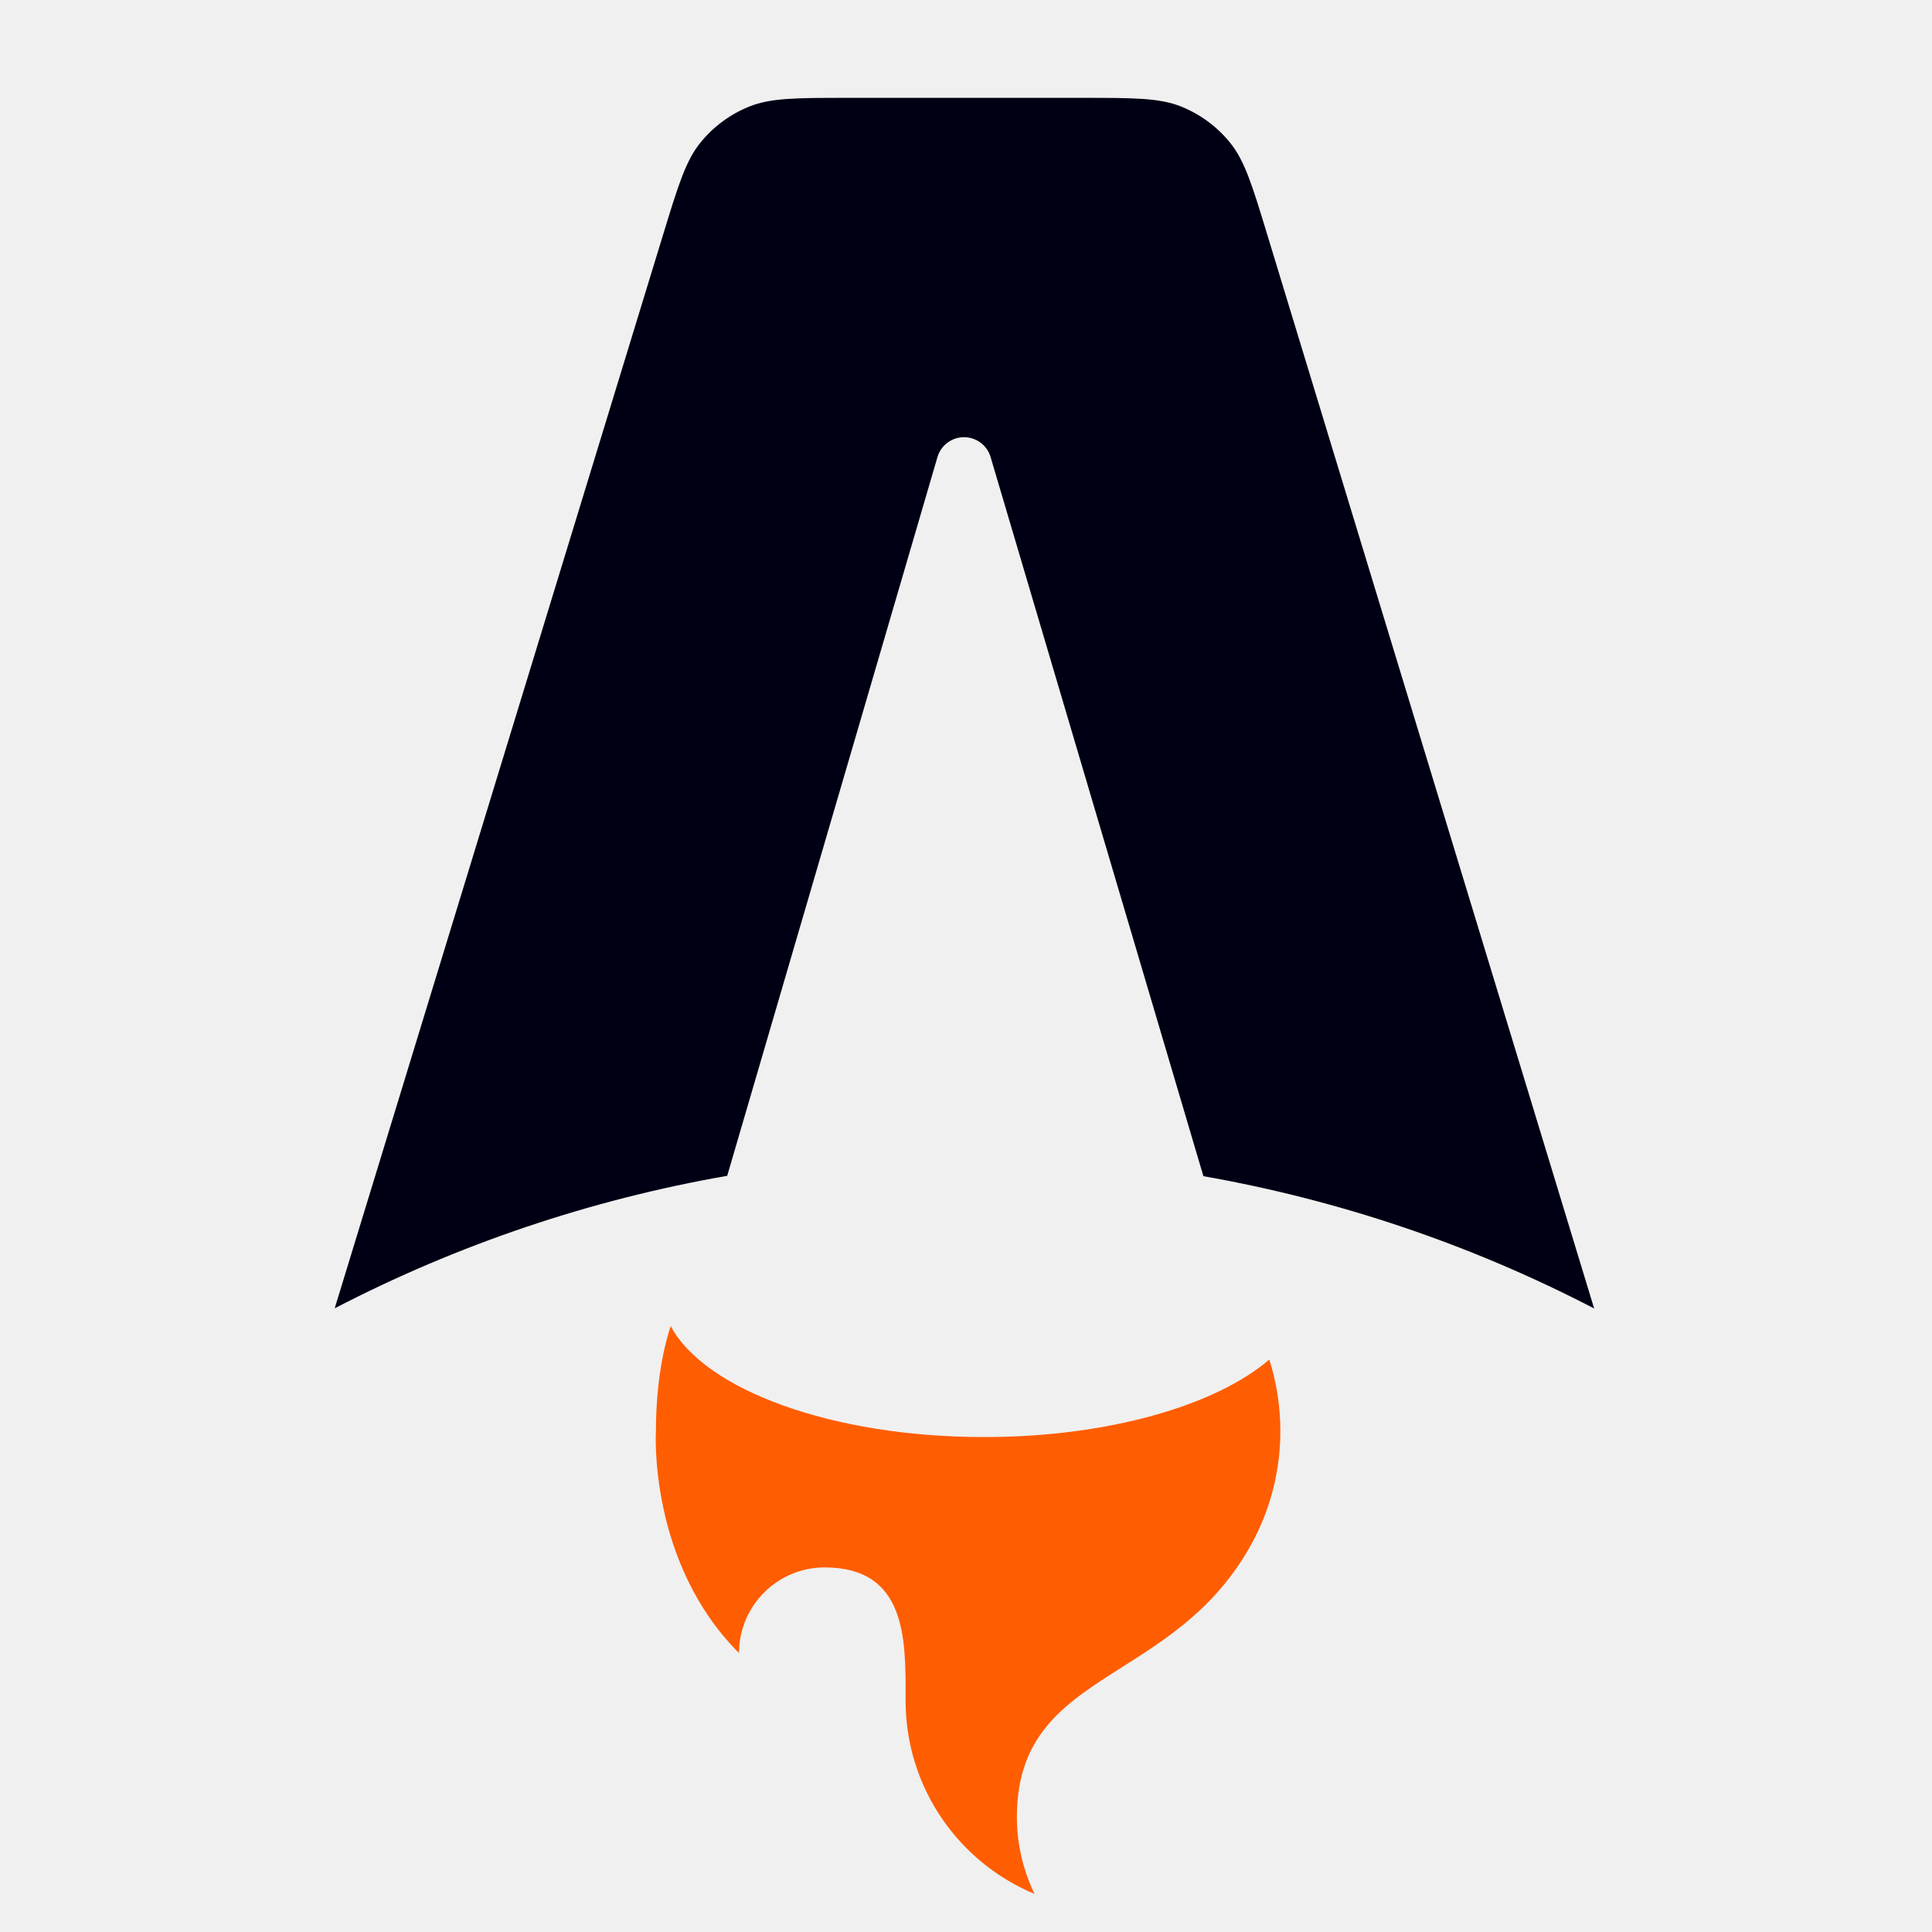
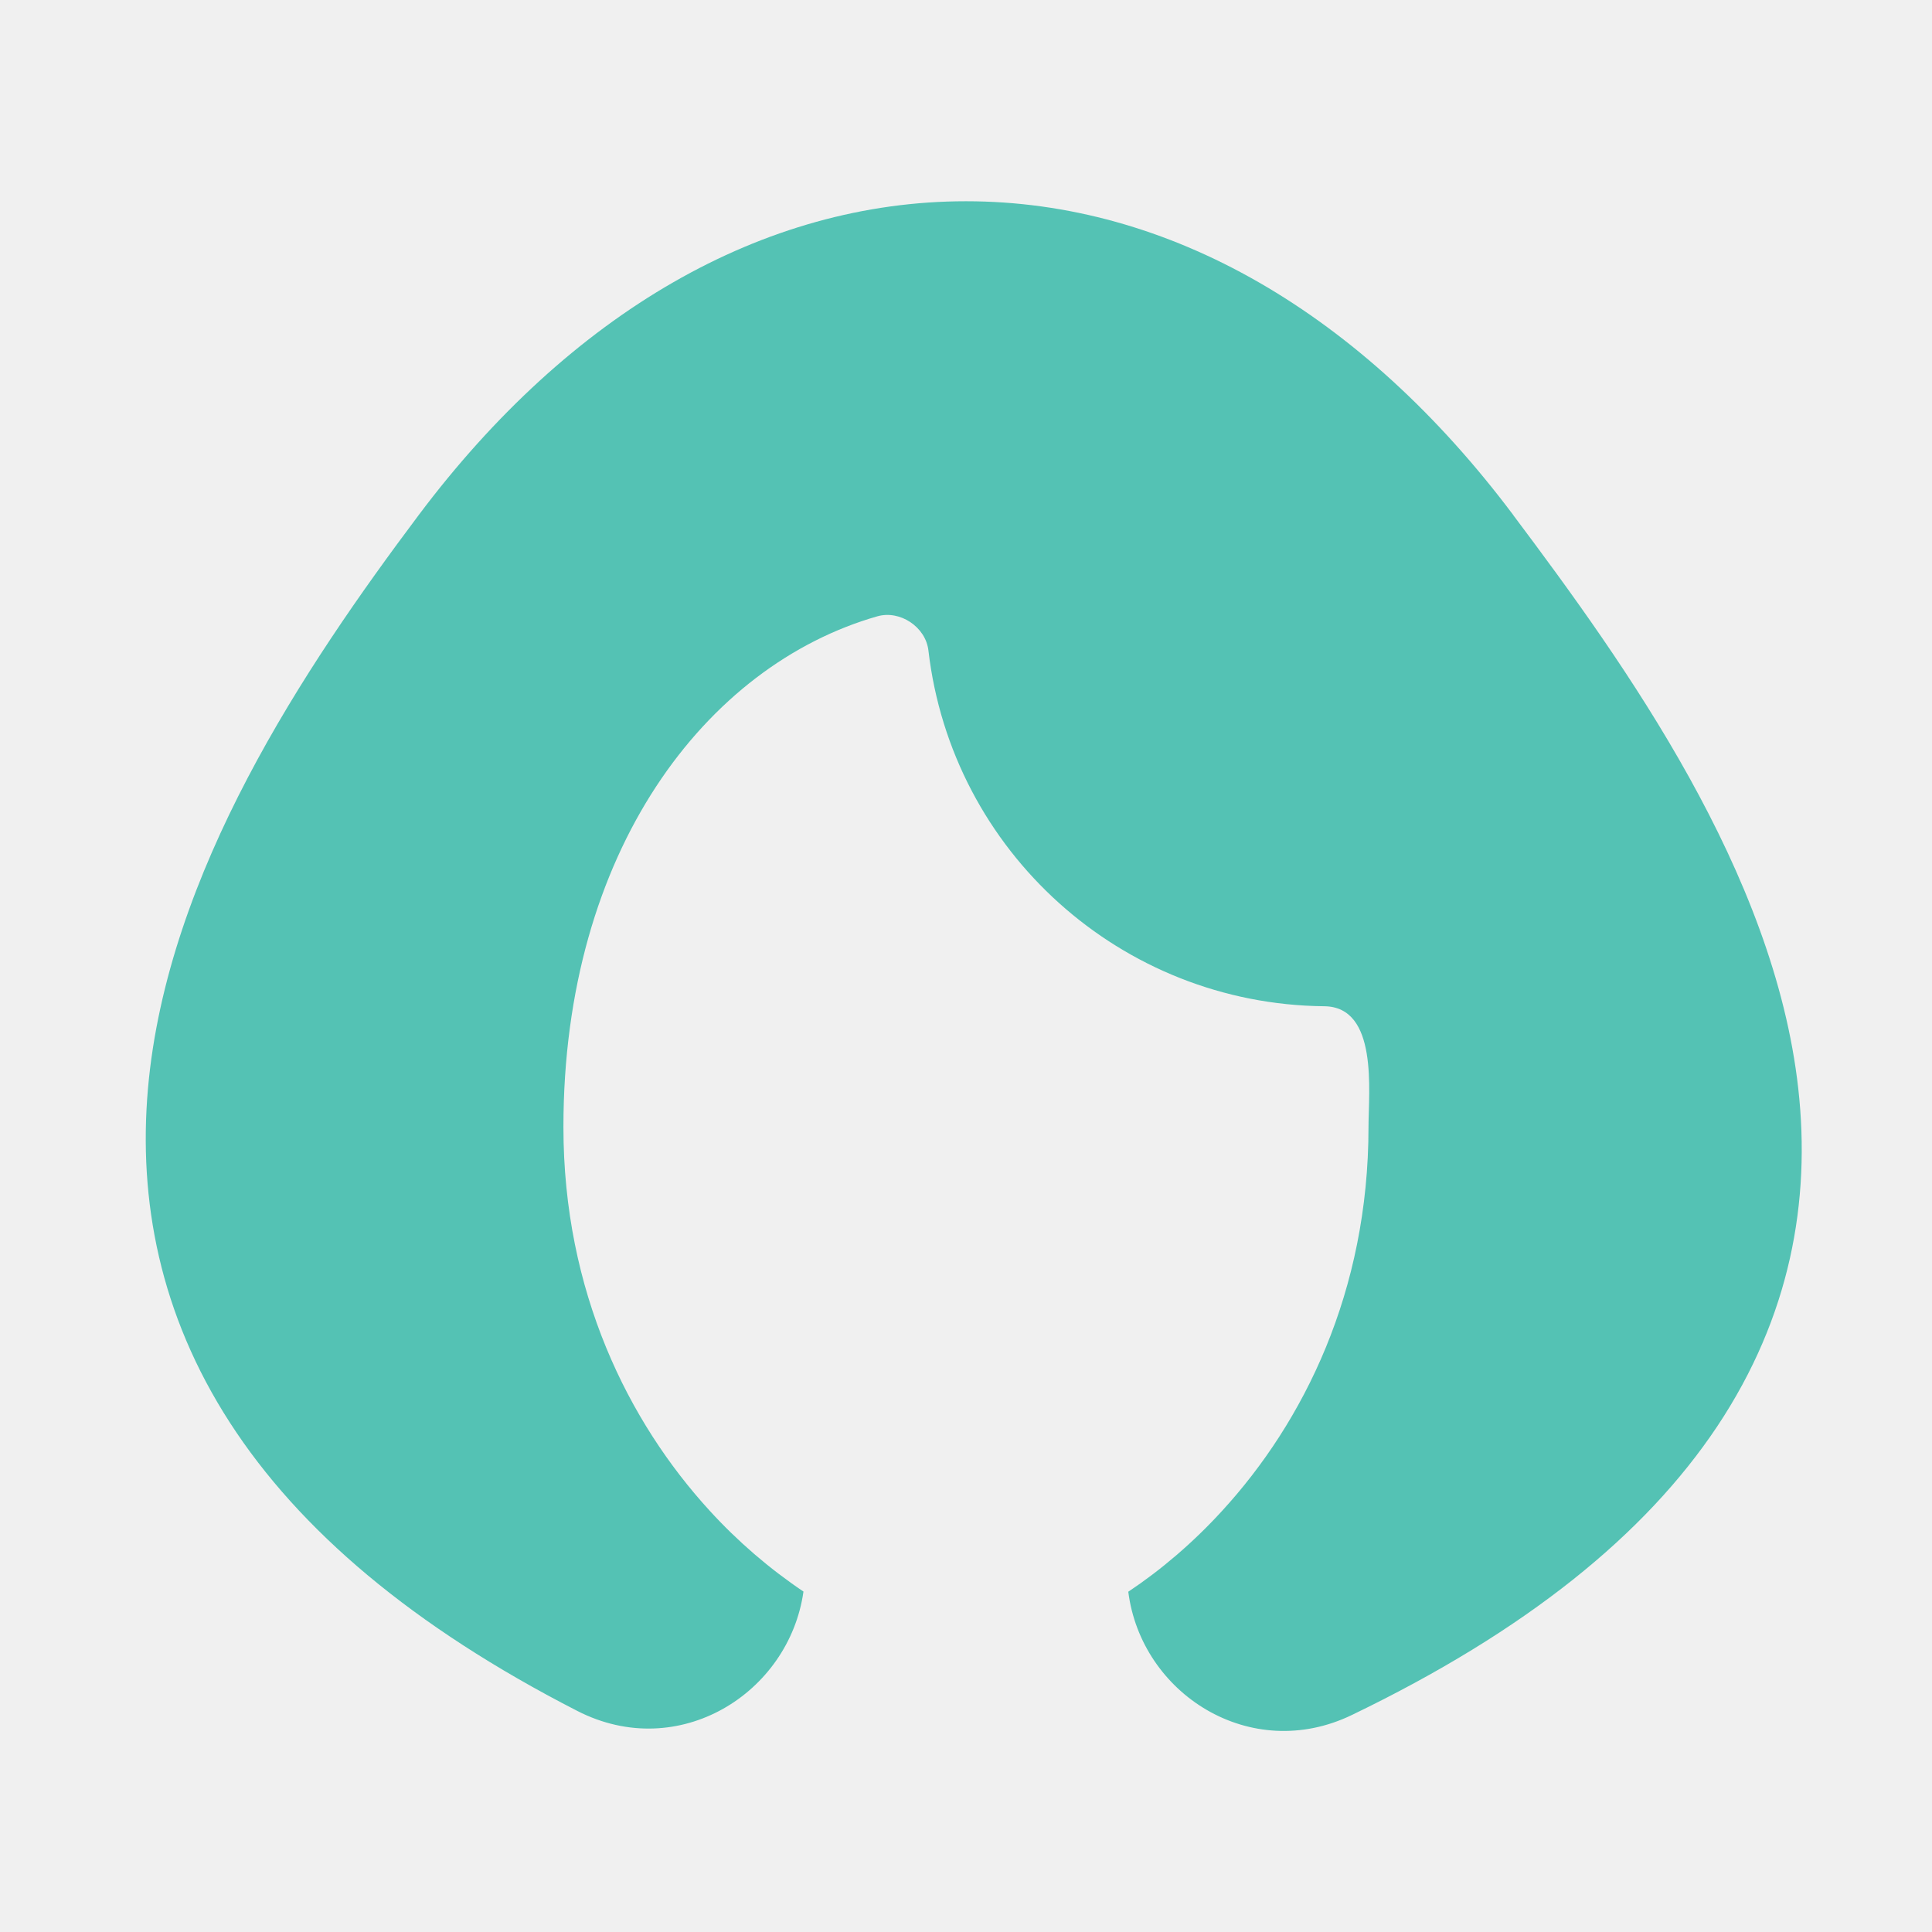
- <svg xmlns="http://www.w3.org/2000/svg" width="256" height="256" fill="none">
-   <style>
-         #flame { fill: #FF5D01; }
-         #a { fill: #000014; }
-         @media (prefers-color-scheme: dark) {
-             #a { fill: #fff; }
-         }
-     </style>
-   <path id="a" fill-rule="evenodd" clip-rule="evenodd" d="M163.008 18.929c1.944 2.413 2.935 5.67 4.917 12.181l43.309 142.27a180.277 180.277 0 00-51.778-17.53l-28.198-95.29a3.67 3.67 0 00-7.042.01l-27.857 95.232a180.225 180.225 0 00-52.01 17.557l43.52-142.281c1.99-6.502 2.983-9.752 4.927-12.16a15.999 15.999 0 016.484-4.798c2.872-1.154 6.271-1.154 13.07-1.154h31.085c6.807 0 10.211 0 13.086 1.157a16.004 16.004 0 016.487 4.806z" />
-   <path id="flame" fill-rule="evenodd" clip-rule="evenodd" d="M168.19 180.151c-7.139 6.105-21.39 10.268-37.804 10.268-20.147 0-37.033-6.272-41.513-14.707-1.602 4.835-1.961 10.367-1.961 13.902 0 0-1.056 17.355 11.015 29.426 0-6.268 5.081-11.349 11.349-11.349 10.743 0 10.731 9.373 10.721 16.977v.679c0 11.542 7.054 21.436 17.086 25.606a23.27 23.27 0 01-2.339-10.2c0-11.008 6.463-15.107 13.974-19.87 5.976-3.79 12.616-8.001 17.192-16.449a31.024 31.024 0 003.743-14.82c0-3.299-.513-6.479-1.463-9.463z" />
+ <svg xmlns="http://www.w3.org/2000/svg" width="1em" height="1em" viewBox="0 0 24 24">
+   <g fill="none">
+     <path d="M24 0v24H0V0h24ZM12.593 23.258l-.011.002l-.071.035l-.02.004l-.014-.004l-.071-.035c-.01-.004-.019-.001-.024.005l-.004.01l-.017.428l.005.02l.01.013l.104.074l.015.004l.012-.004l.104-.074l.012-.016l.004-.017l-.017-.427c-.002-.01-.009-.017-.017-.018Zm.265-.113l-.013.002l-.185.093l-.01.01l-.003.011l.018.43l.005.012l.008.007l.201.093c.012.004.023 0 .029-.008l.004-.014l-.034-.614c-.003-.012-.01-.02-.02-.022Zm-.715.002a.023.023 0 0 0-.027.006l-.006.014l-.034.614c0 .012.007.02.017.024l.015-.002l.201-.093l.01-.008l.004-.011l.017-.43l-.003-.012l-.01-.01l-.184-.092Z" />
+     <path fill="#54C2B4" d="M18.8 6.4c-1.884-2.512-4.28-3.9-6.8-3.9c-2.52 0-4.916 1.388-6.8 3.9c-1.417 1.889-3.126 4.44-3.362 7.124c-.121 1.384.147 2.801 1.019 4.15c.861 1.332 2.268 2.531 4.315 3.58c1.259.645 2.63-.22 2.809-1.483a6.48 6.48 0 0 1-1.162-1.001c-1.013-1.105-1.82-2.723-1.82-4.77c0-3.428 1.77-5.735 3.9-6.344c.282-.08.6.132.634.424a5 5 0 0 0 4.917 4.42c.674.006.55 1.06.55 1.5c0 2.047-.806 3.665-1.82 4.77c-.362.396-.76.734-1.164 1.003c.16 1.268 1.518 2.14 2.778 1.531c2.165-1.044 3.643-2.243 4.538-3.585c.907-1.362 1.163-2.797 1.007-4.194c-.3-2.69-2.138-5.257-3.54-7.125Z" />
+   </g>
</svg>
